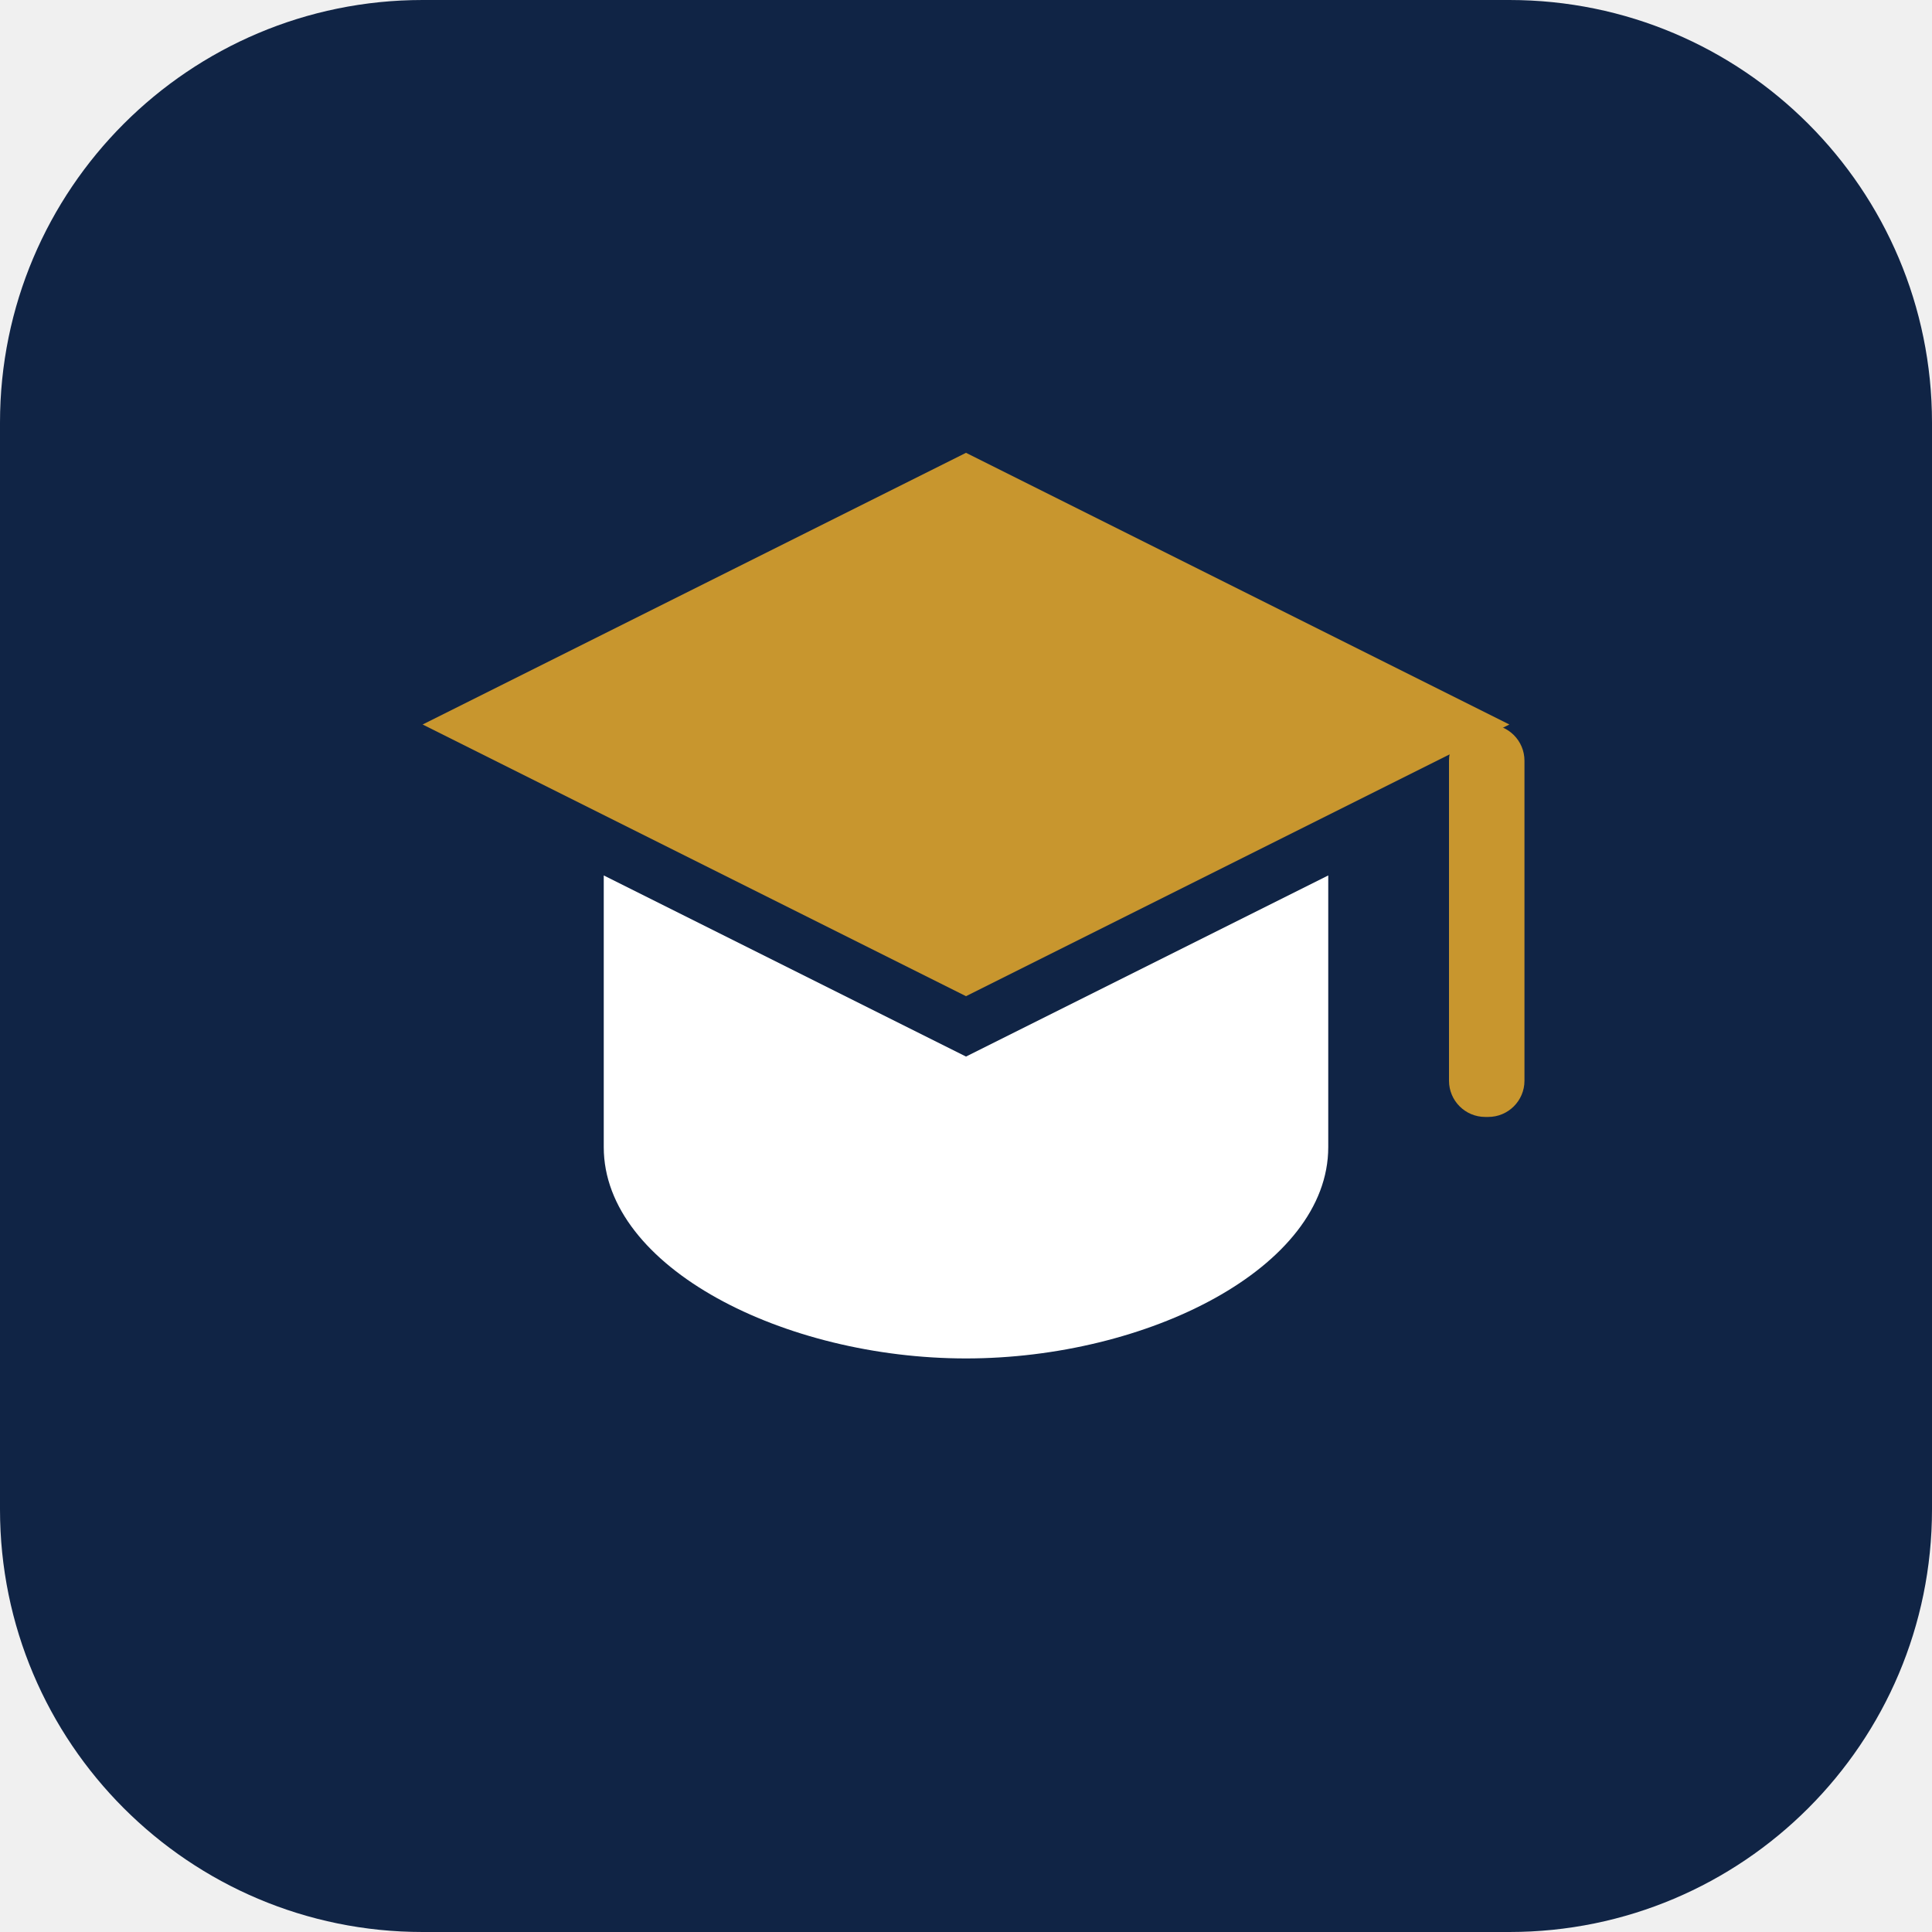
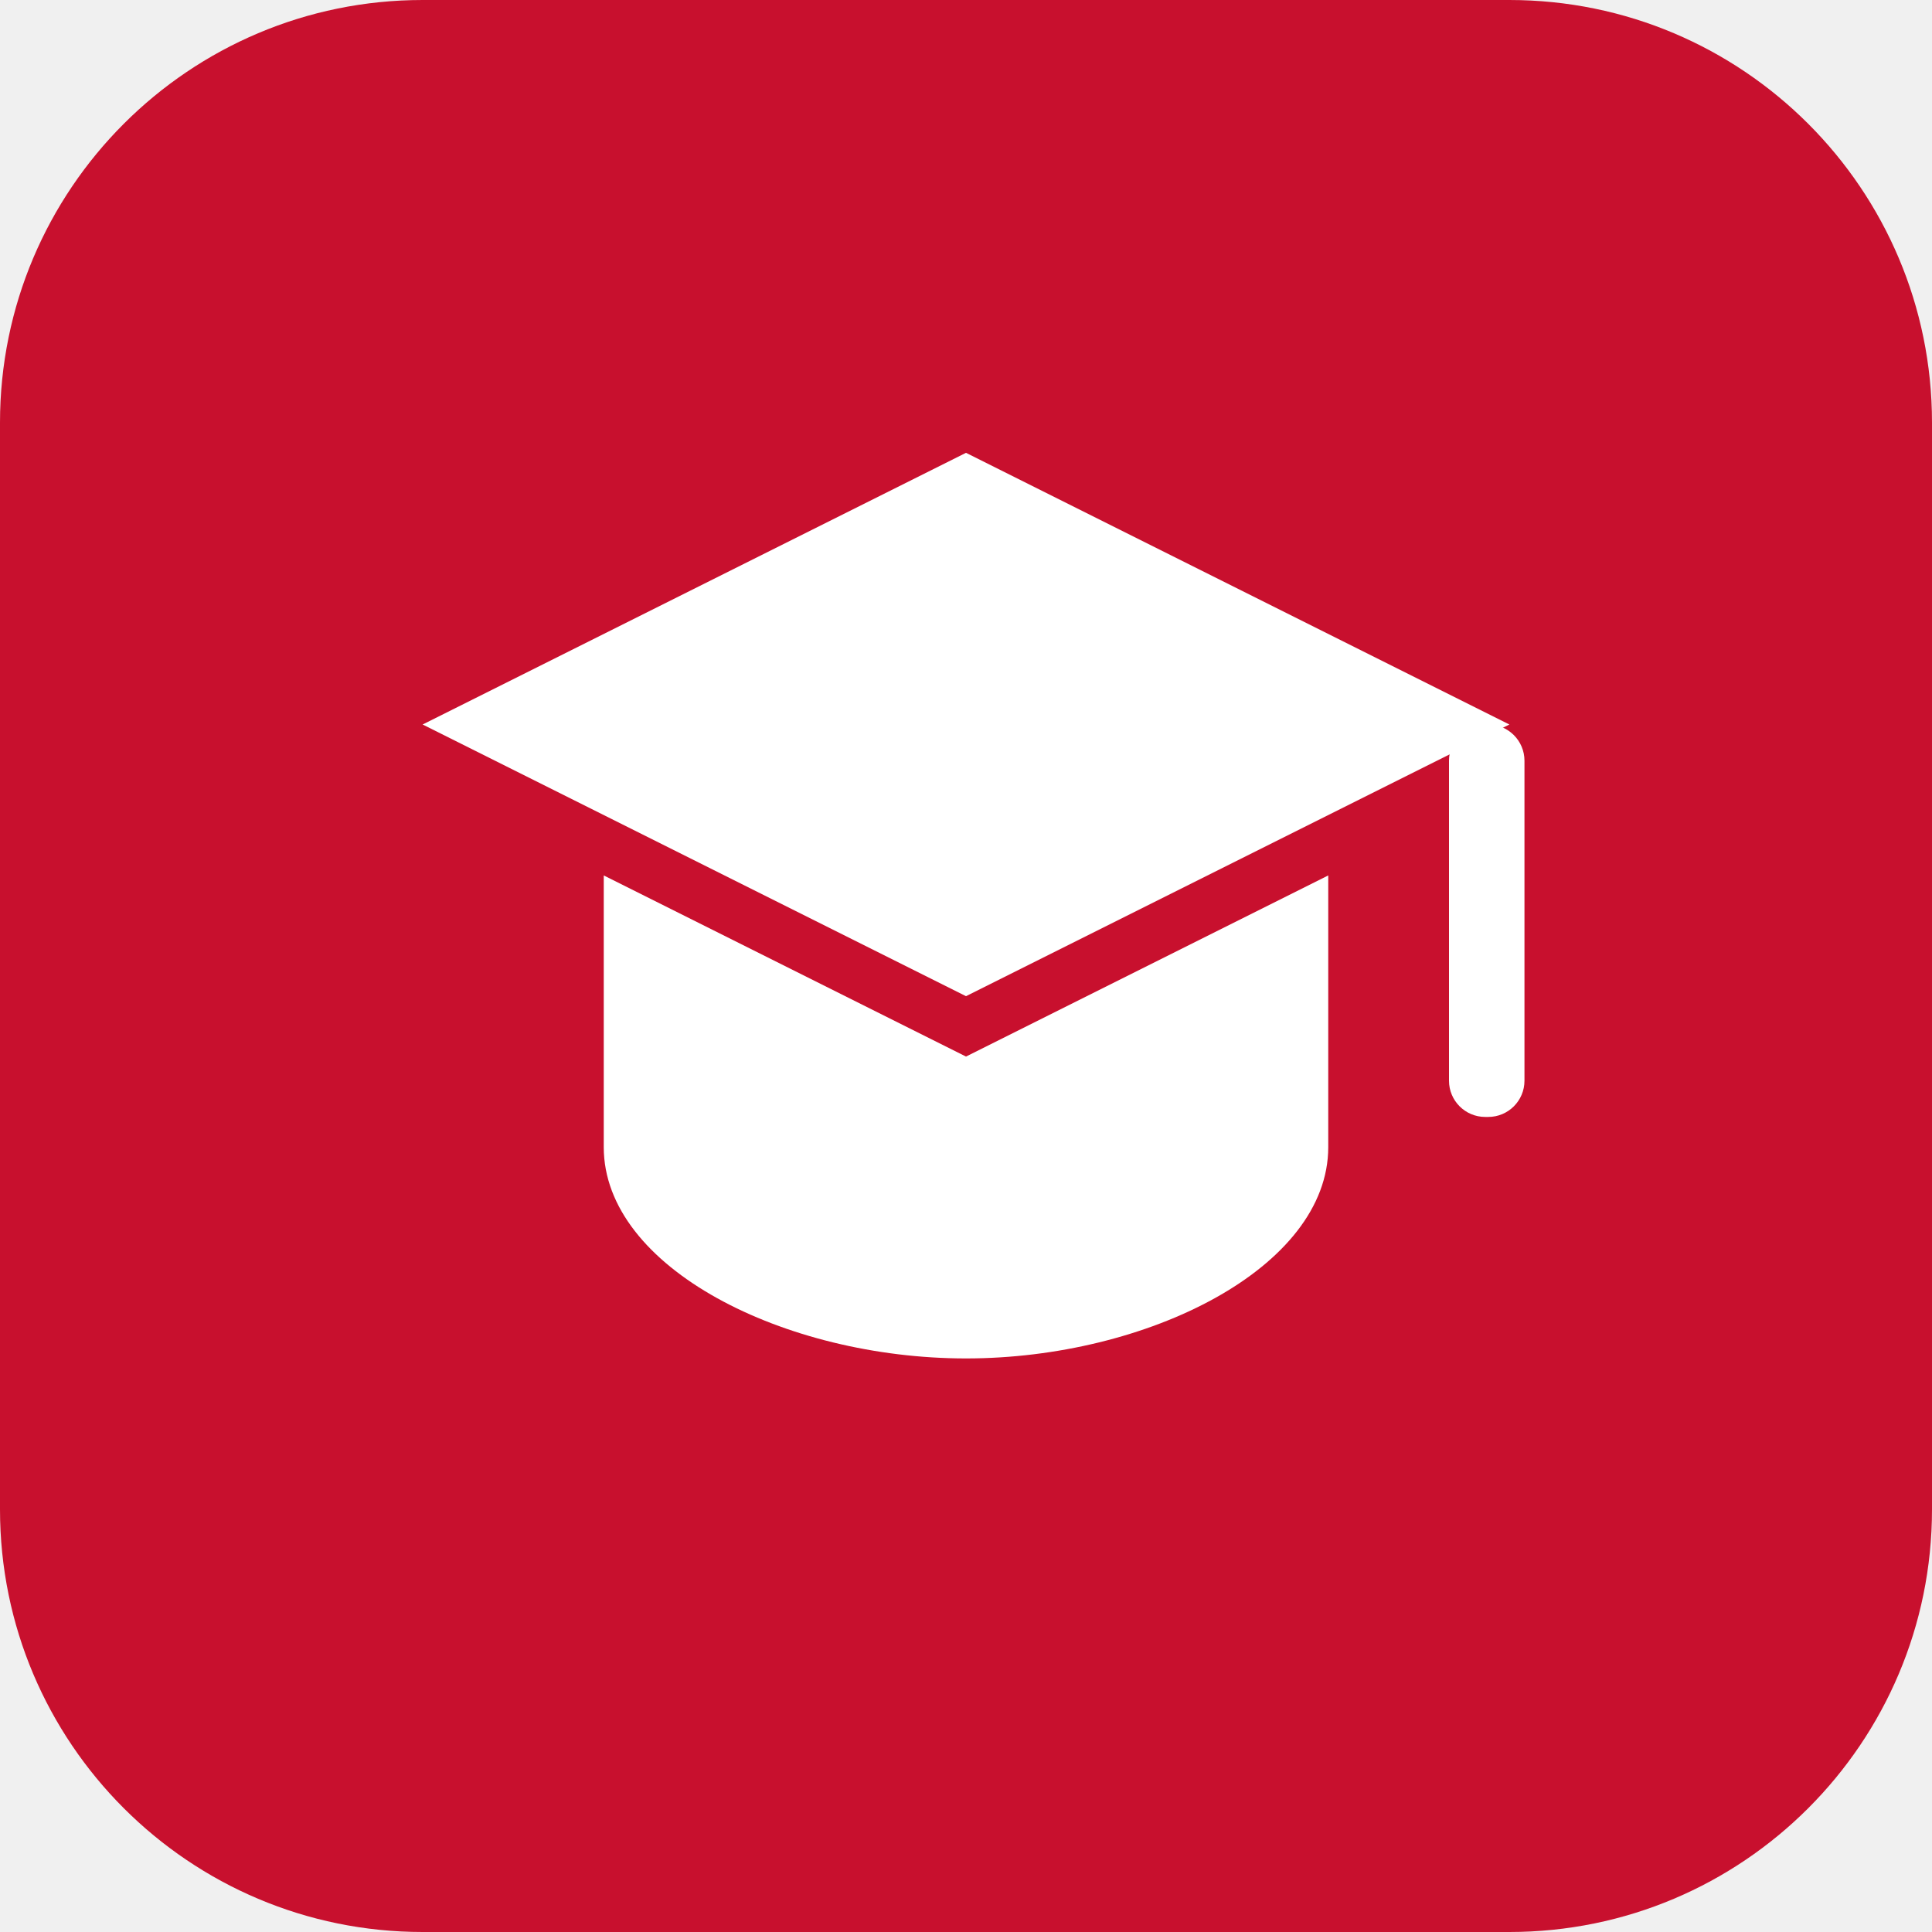
<svg xmlns="http://www.w3.org/2000/svg" viewBox="0 0 64 64">
-   <rect width="64" height="64" rx="14" fill="#102445" />
-   <path d="M14 24 32 15l18 9-18 9z" fill="#c8962e" />
+   <rect width="64" height="64" rx="14" fill="#C8102E" />
+   <path d="M14 24 32 15l18 9-18 9z" fill="#ffffff" />
  <path d="M20 29v9c0 4 6 7 12 7s12-3 12-7v-9l-12 6z" fill="#fff" />
-   <rect x="48" y="24" width="2.5" height="13" rx="1.2" fill="#c8962e" />
+   <rect x="48" y="24" width="2.5" height="13" rx="1.2" fill="#ffffff" />
</svg>
